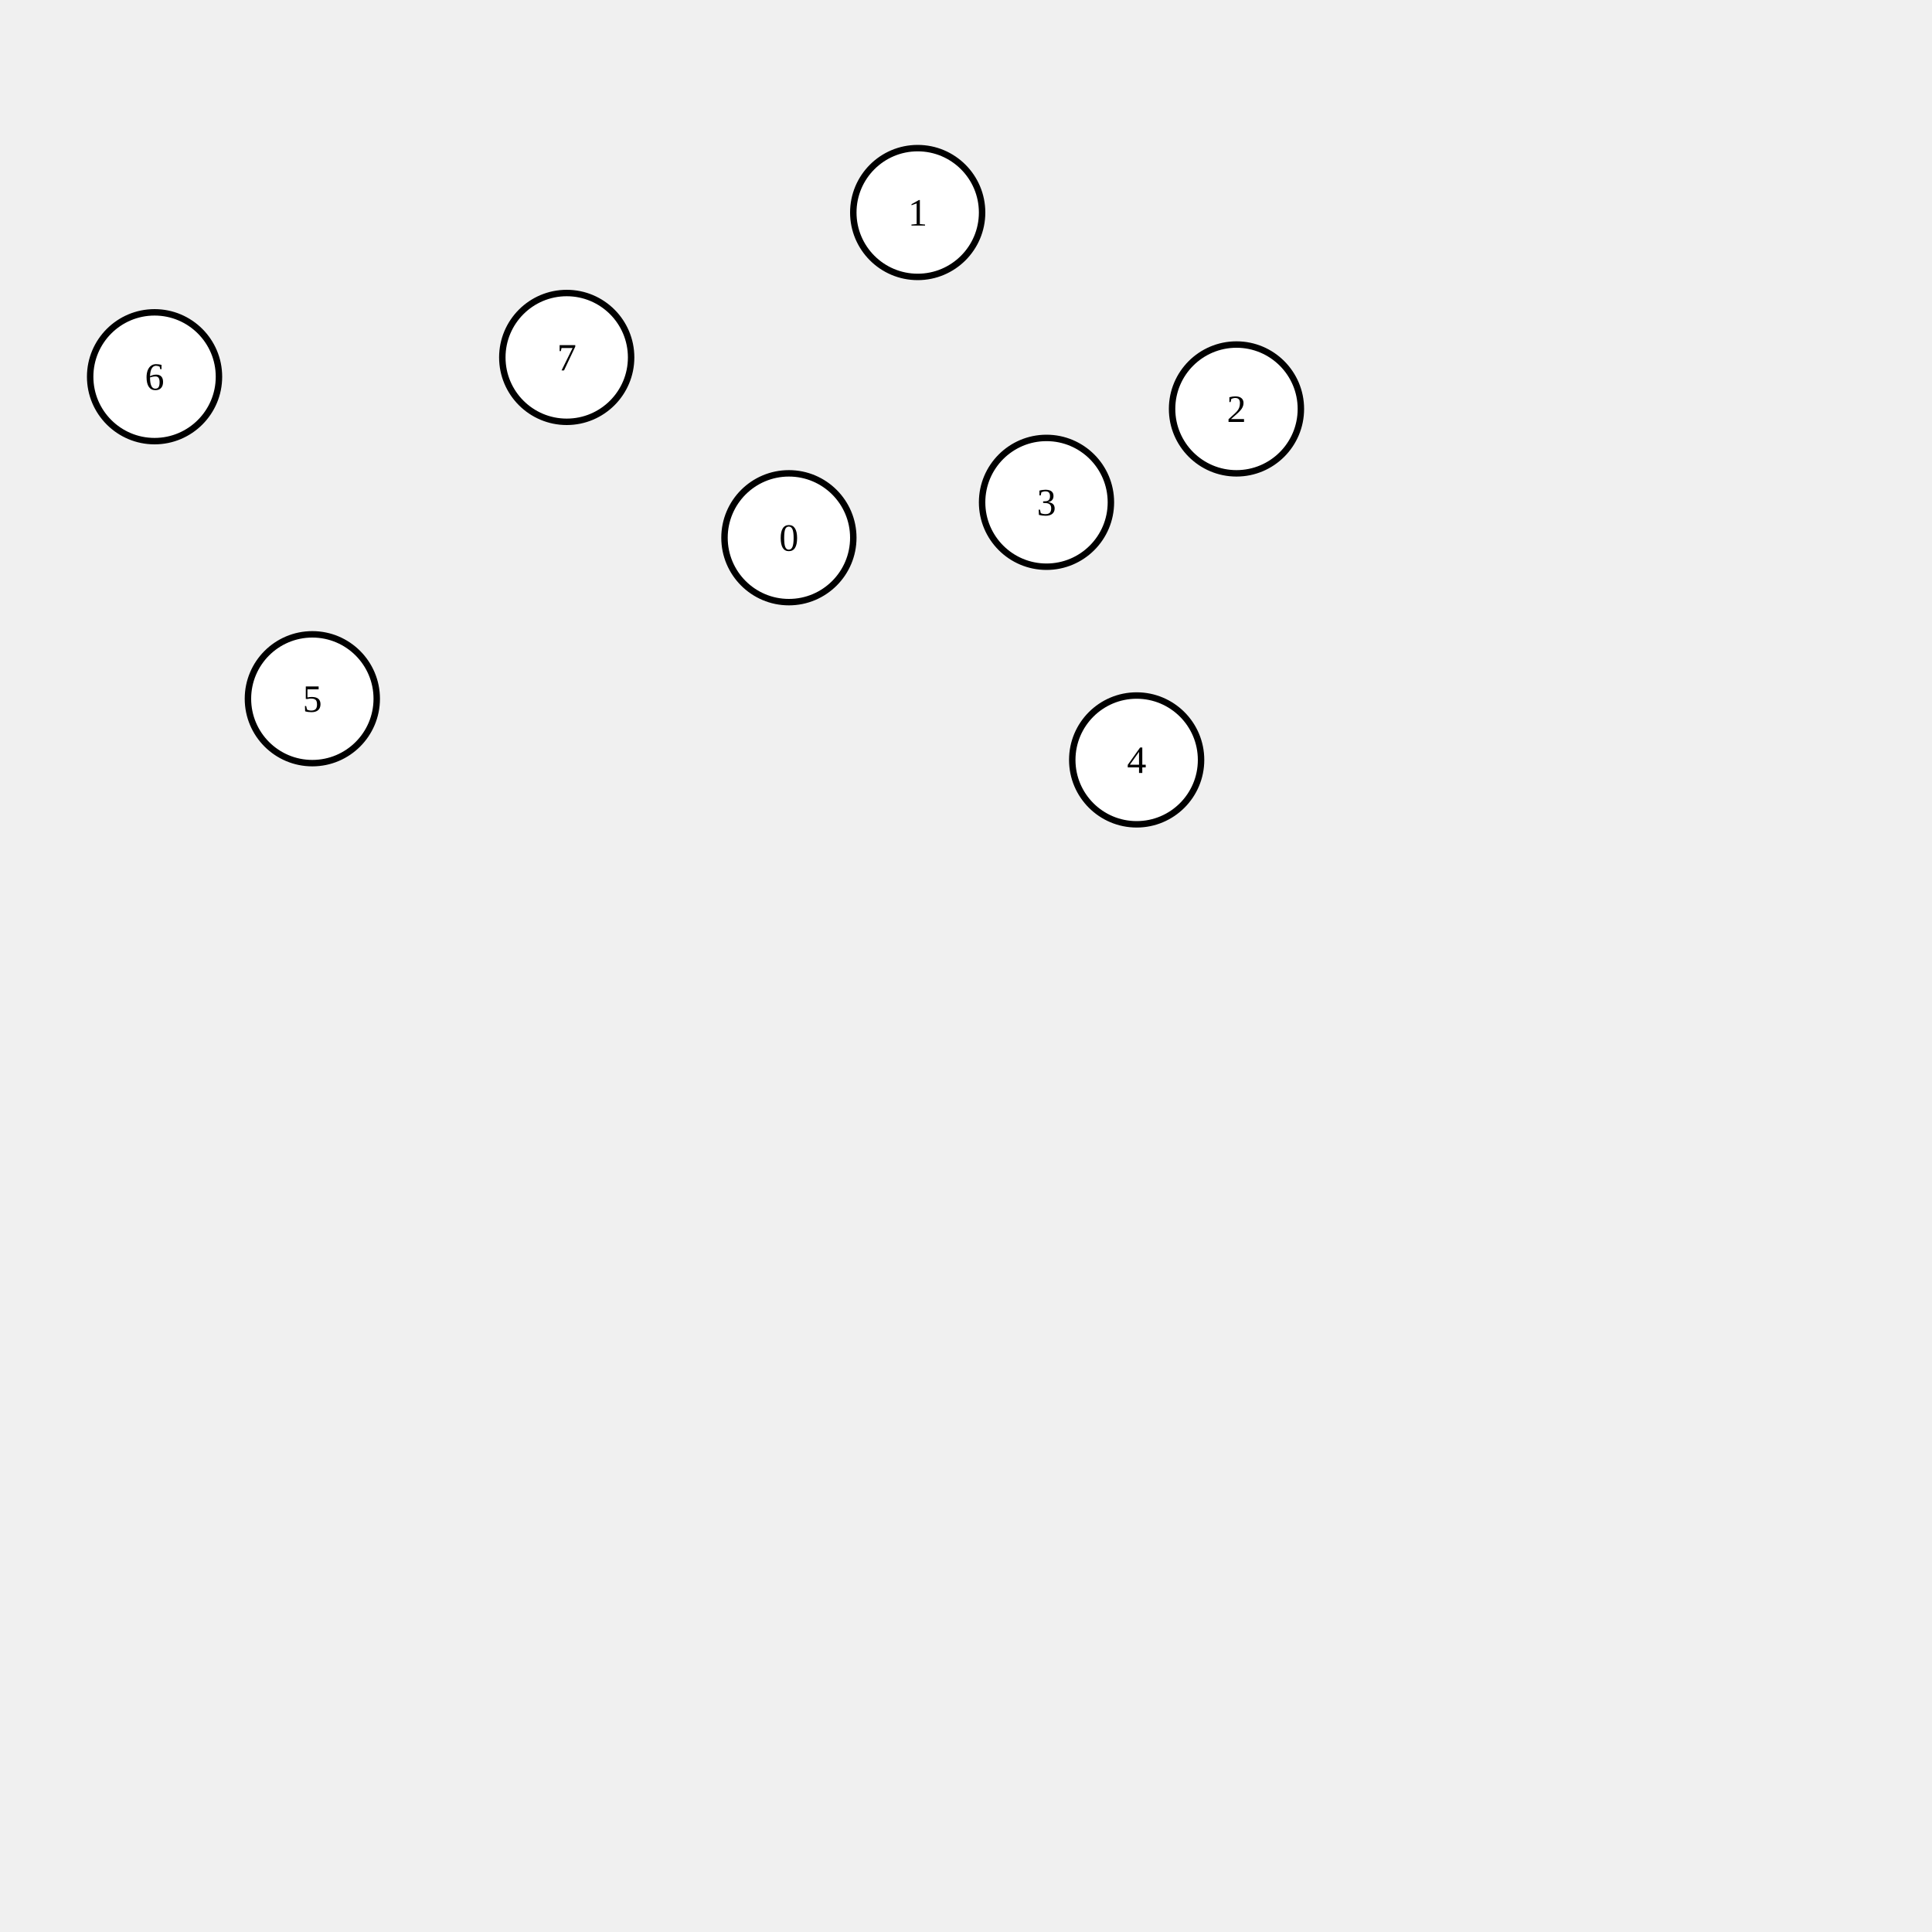
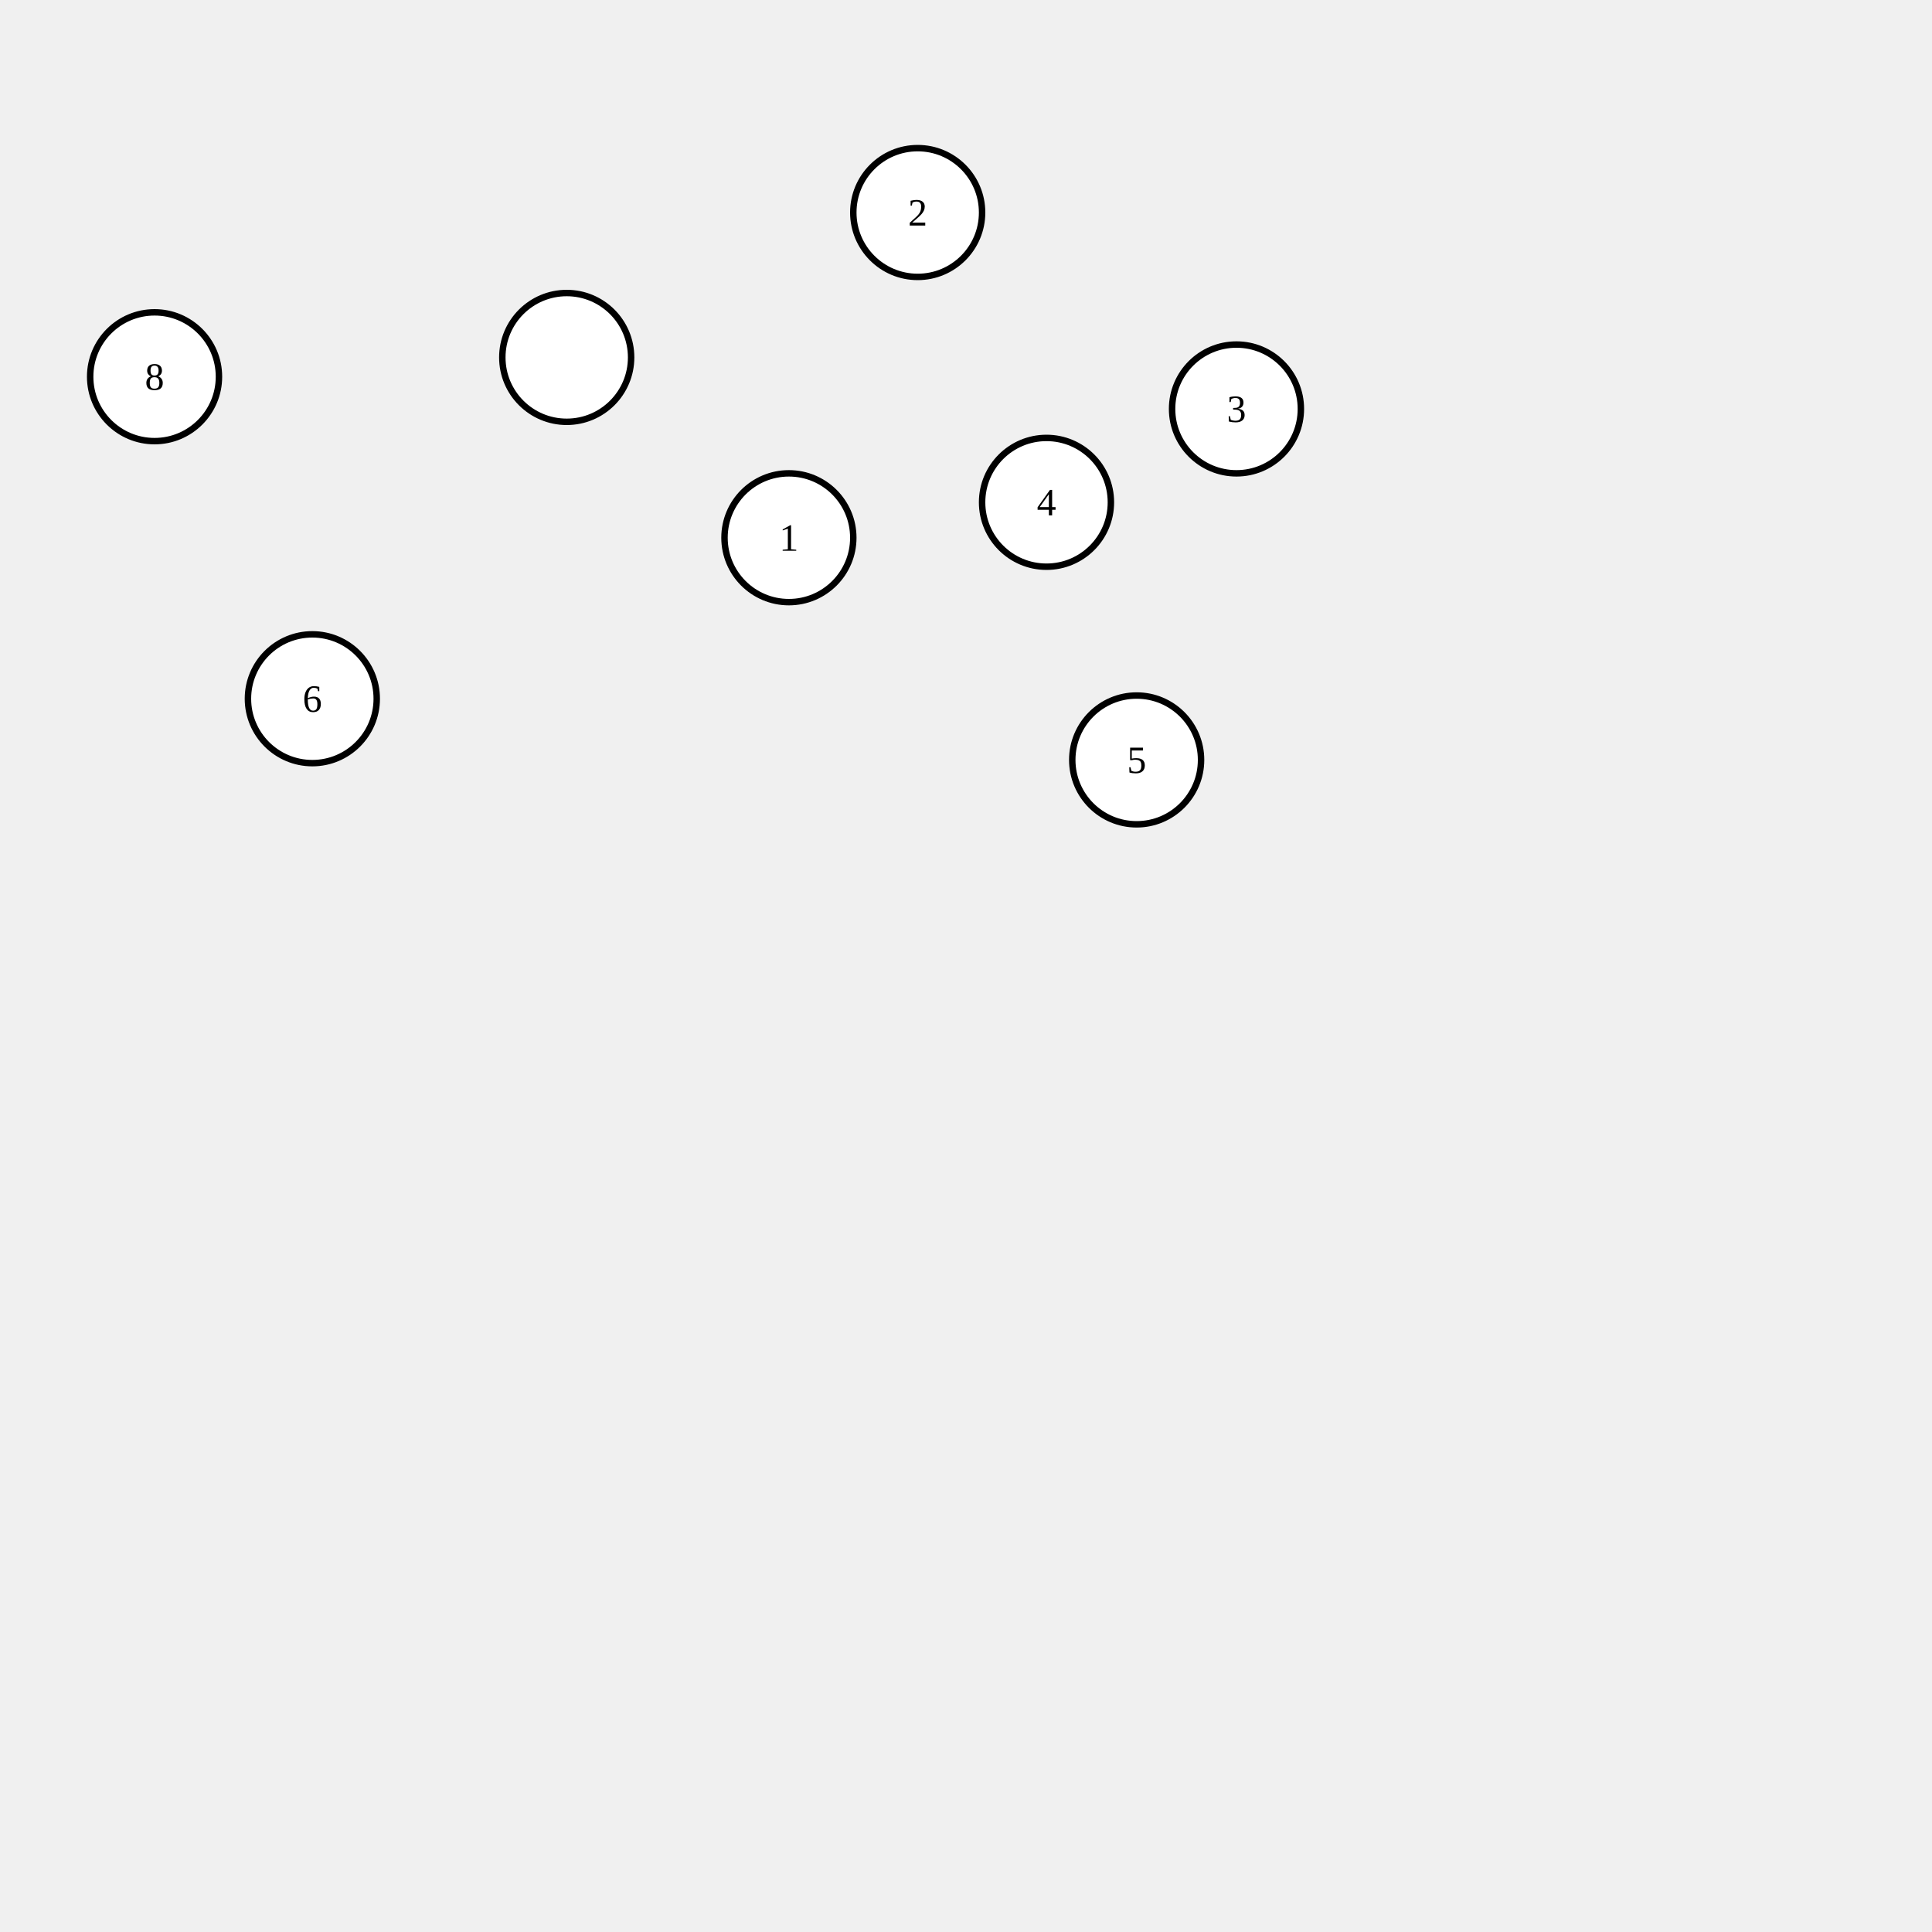
<svg xmlns="http://www.w3.org/2000/svg" version="1.1" width="100%" viewBox="0 0 600 600">
-   <line id="line" x1="245" y1="167" x2="285" y2="66" stroke-width="2" stroke="black" display="none" />
+   <line id="lapr0" x1="245" y1="167" x2="285" y2="66" stroke-width="2" stroke="black" display="none" />
  <circle id="apr0" cx="245" cy="167" r="20" stroke-width="2" stroke="black" fill="white" />
-   <text text-anchor="middle" dominant-baseline="central" x="245" y="167">0</text>
-   <line id="line" x1="285" y1="66" x2="384" y2="127" stroke-width="2" stroke="black" display="none" />
+   <text text-anchor="middle" dominant-baseline="central" x="245" y="167">1</text>
+   <line id="lapr1" x1="285" y1="66" x2="384" y2="127" stroke-width="2" stroke="black" display="none" />
  <circle id="apr1" cx="285" cy="66" r="20" stroke-width="2" stroke="black" fill="white" />
-   <text text-anchor="middle" dominant-baseline="central" x="285" y="66">1</text>
-   <line id="line" x1="384" y1="127" x2="325" y2="156" stroke-width="2" stroke="black" display="none" />
+   <text text-anchor="middle" dominant-baseline="central" x="285" y="66">2</text>
+   <line id="lapr2" x1="384" y1="127" x2="325" y2="156" stroke-width="2" stroke="black" display="none" />
  <circle id="apr2" cx="384" cy="127" r="20" stroke-width="2" stroke="black" fill="white" />
-   <text text-anchor="middle" dominant-baseline="central" x="384" y="127">2</text>
-   <line id="line" x1="325" y1="156" x2="353" y2="236" stroke-width="2" stroke="black" display="none" />
+   <text text-anchor="middle" dominant-baseline="central" x="384" y="127">3</text>
+   <line id="lapr3" x1="325" y1="156" x2="353" y2="236" stroke-width="2" stroke="black" display="none" />
  <circle id="apr3" cx="325" cy="156" r="20" stroke-width="2" stroke="black" fill="white" />
-   <text text-anchor="middle" dominant-baseline="central" x="325" y="156">3</text>
-   <line id="line" x1="353" y1="236" x2="97" y2="217" stroke-width="2" stroke="black" display="none" />
+   <text text-anchor="middle" dominant-baseline="central" x="325" y="156">4</text>
+   <line id="lapr4" x1="353" y1="236" x2="97" y2="217" stroke-width="2" stroke="black" display="none" />
  <circle id="apr4" cx="353" cy="236" r="20" stroke-width="2" stroke="black" fill="white" />
-   <text text-anchor="middle" dominant-baseline="central" x="353" y="236">4</text>
-   <line id="line" x1="97" y1="217" x2="48" y2="117" stroke-width="2" stroke="black" display="none" />
+   <text text-anchor="middle" dominant-baseline="central" x="353" y="236">5</text>
+   <line id="lapr5" x1="97" y1="217" x2="48" y2="117" stroke-width="2" stroke="black" display="none" />
  <circle id="apr5" cx="97" cy="217" r="20" stroke-width="2" stroke="black" fill="white" />
-   <text text-anchor="middle" dominant-baseline="central" x="97" y="217">5</text>
-   <line id="line" x1="48" y1="117" x2="176" y2="111" stroke-width="2" stroke="black" display="none" />
+   <text text-anchor="middle" dominant-baseline="central" x="97" y="217">6</text>
+   <line id="lapr6" x1="48" y1="117" x2="176" y2="111" stroke-width="2" stroke="black" display="none" />
  <circle id="apr6" cx="48" cy="117" r="20" stroke-width="2" stroke="black" fill="white" />
-   <text text-anchor="middle" dominant-baseline="central" x="48" y="117">6</text>
+   <text text-anchor="middle" dominant-baseline="central" x="48" y="117">8</text>
  <circle id="apr7" cx="176" cy="111" r="20" stroke-width="2" stroke="black" fill="white" />
-   <text text-anchor="middle" dominant-baseline="central" x="176" y="111">7</text>
+   <text text-anchor="middle" dominant-baseline="central" x="176" y="111" />
</svg>
